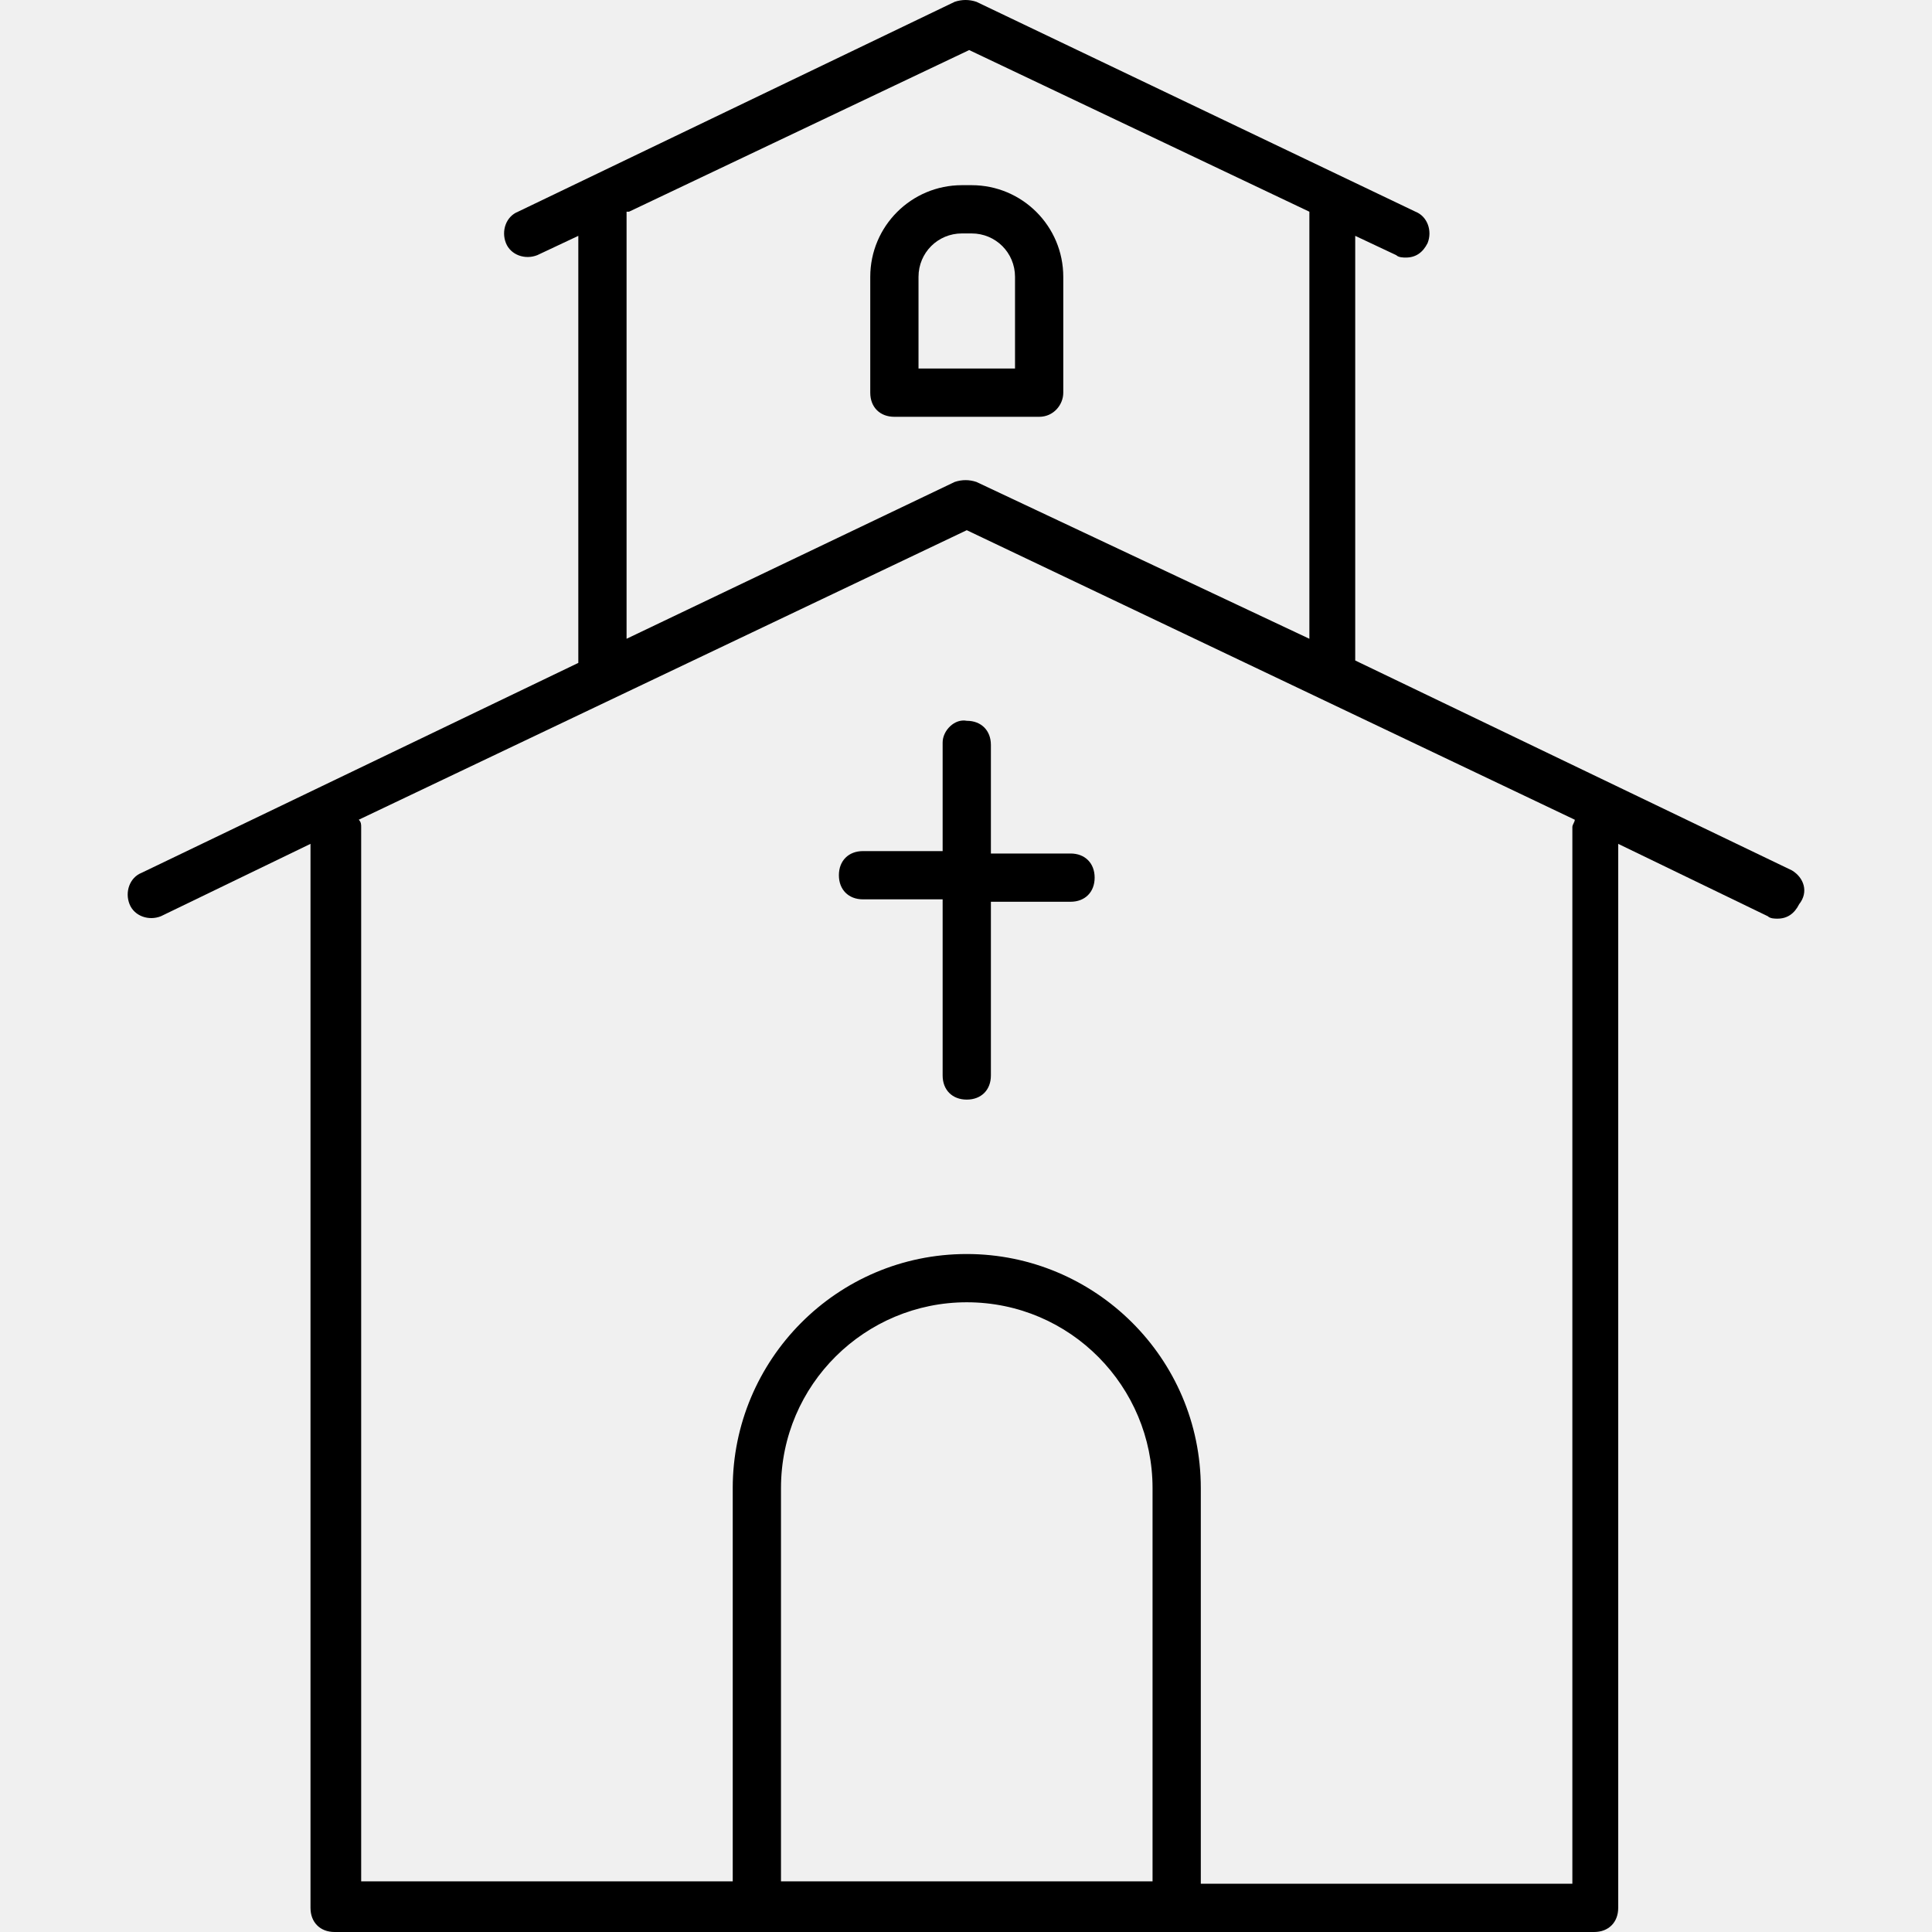
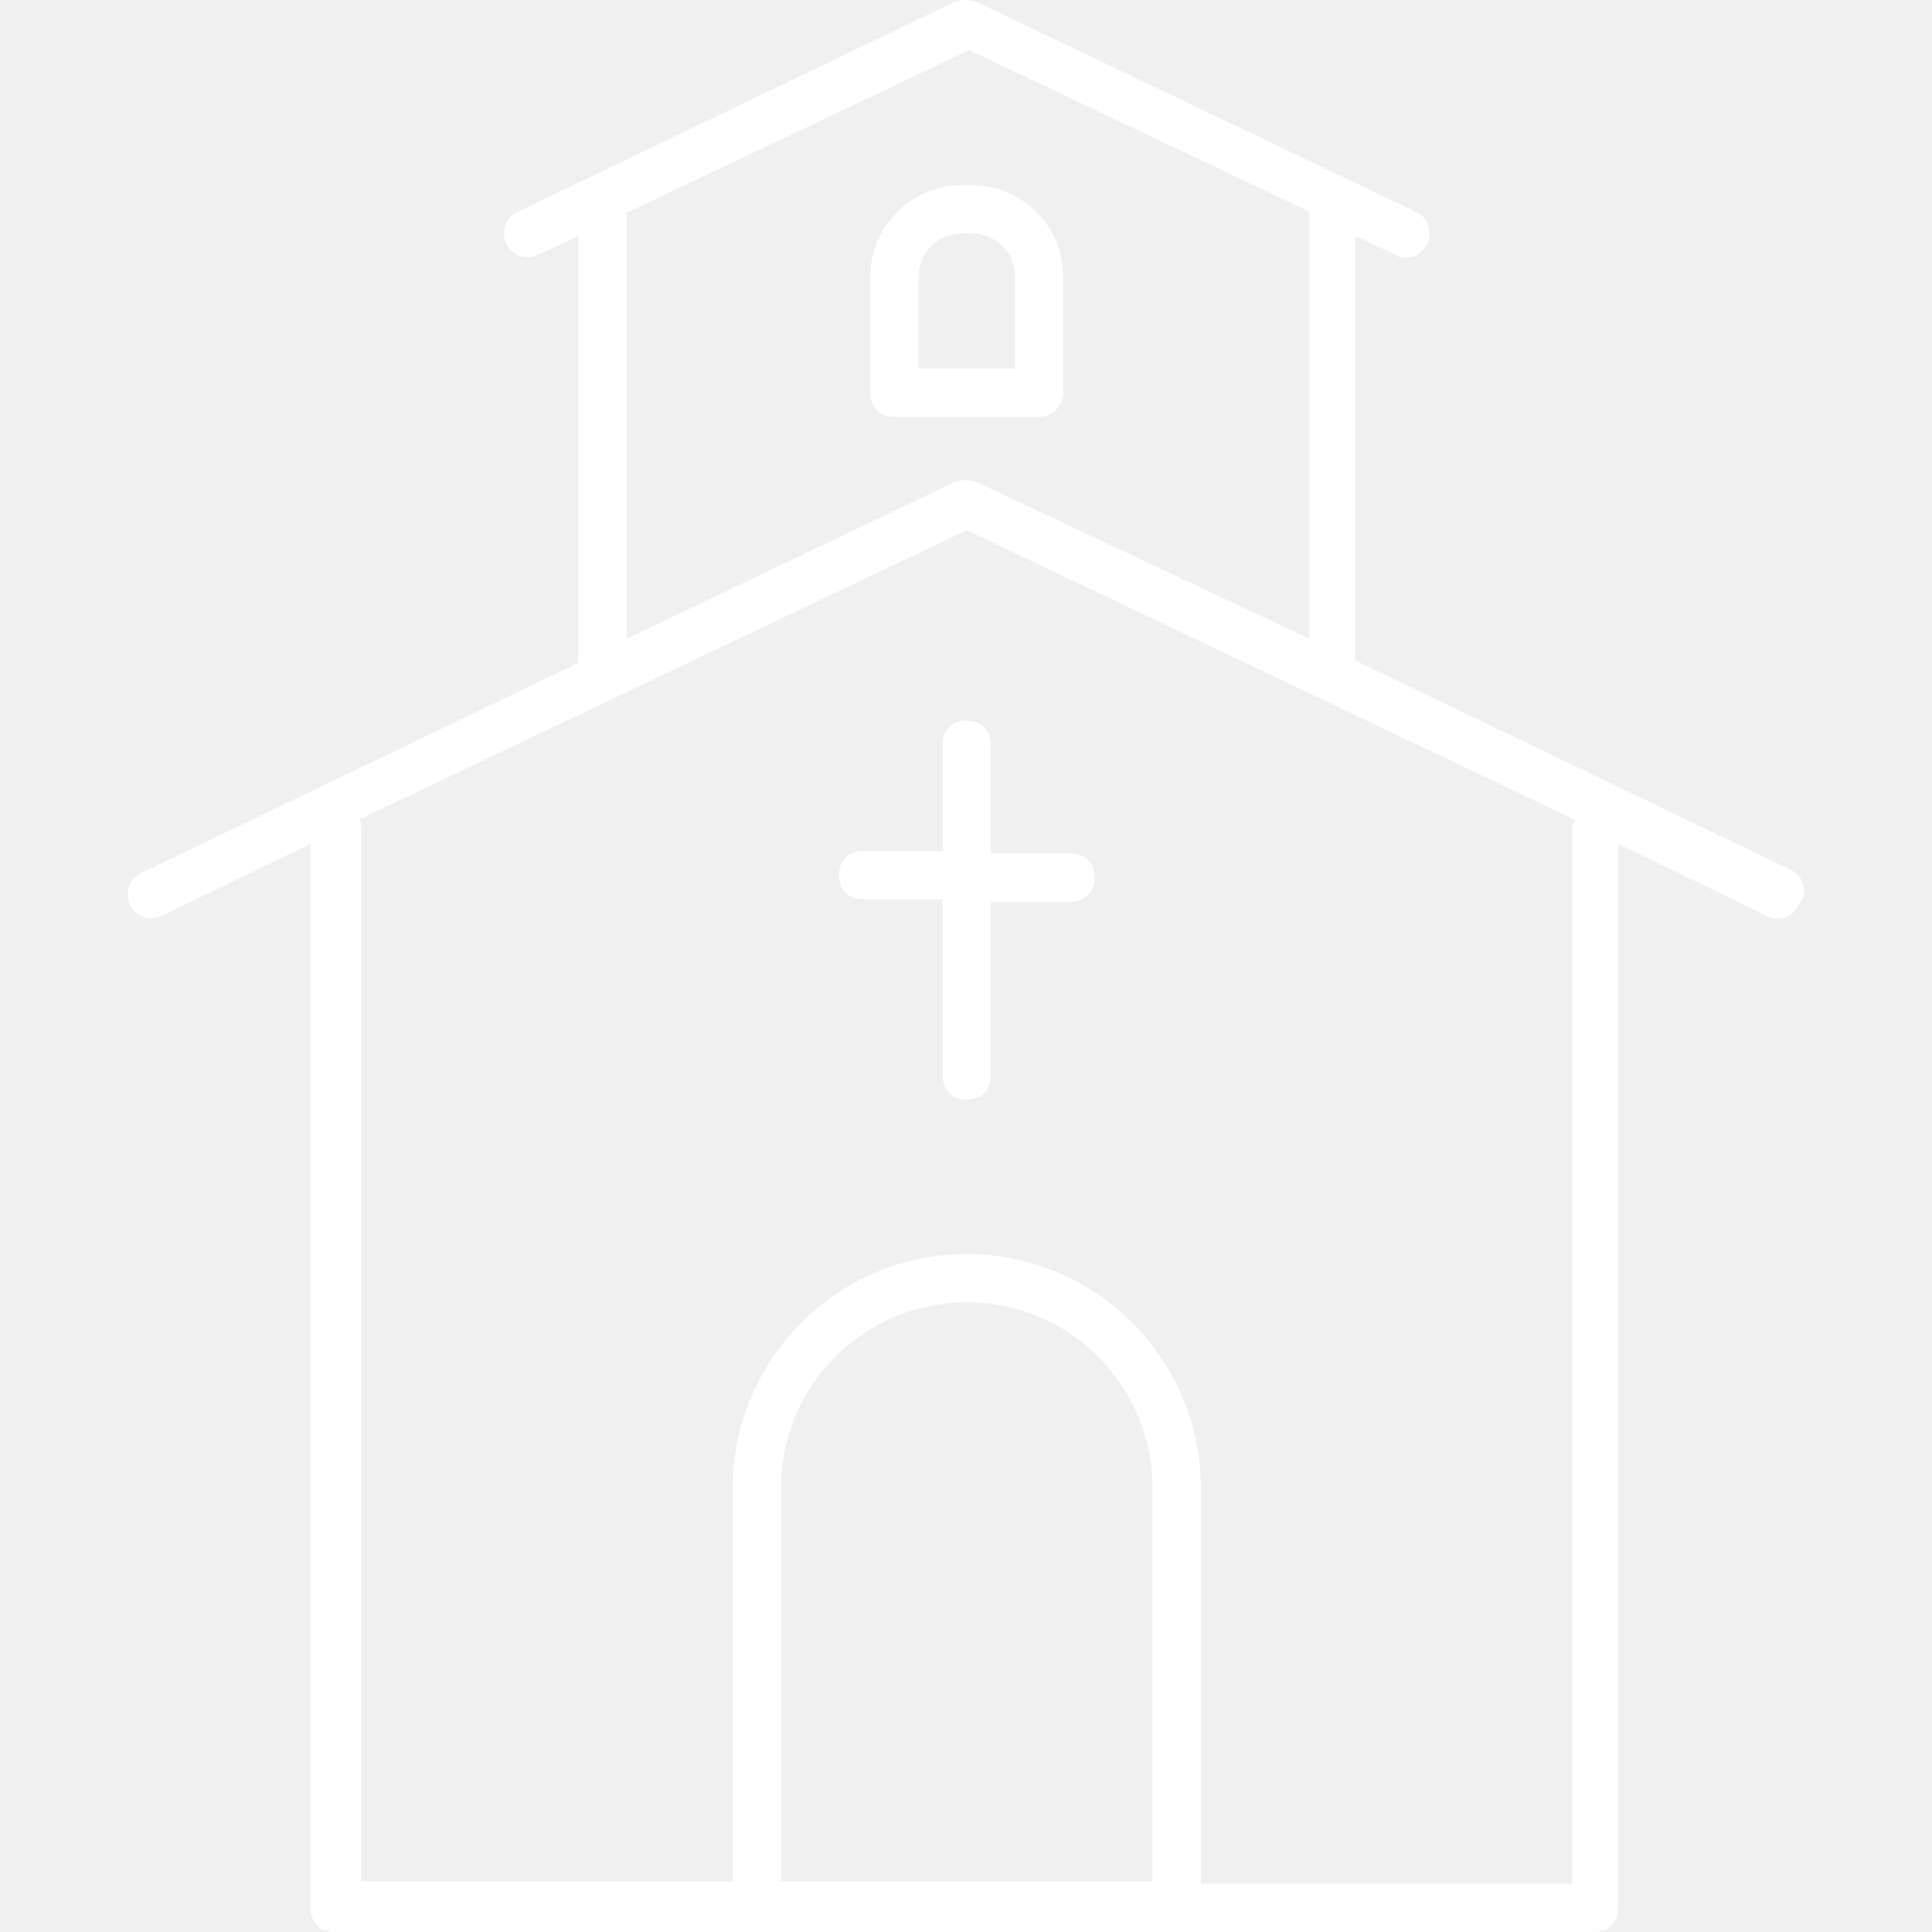
- <svg xmlns="http://www.w3.org/2000/svg" version="1.1" id="Capa_1" x="0px" y="0px" viewBox="0 0 409.984 409.984" style="enable-background:new 0 0 409.984 409.984;" xml:space="preserve">
+ <svg xmlns="http://www.w3.org/2000/svg" version="1.1" id="Capa_1" x="0px" y="0px" viewBox="0 0 409.984 409.984" style="fill: white; enable-background:new 0 0 409.984 409.984;" xml:space="preserve">
  <g>
    <g>
      <path d="M380.259,184.704l-92.672-44.544V50.048l8.704,4.096c0.512,0.512,1.536,0.512,2.048,0.512    c2.048,0,3.584-1.024,4.608-3.072c1.024-2.56,0-5.632-2.56-6.656L207.203,0.384c-1.536-0.512-3.072-0.512-4.608,0l-92.672,44.544    c-2.56,1.024-3.584,4.096-2.56,6.656c1.024,2.56,4.096,3.584,6.656,2.56l8.704-4.096v90.624l-92.672,44.544    c-2.56,1.024-3.584,4.096-2.56,6.656c1.024,2.56,4.096,3.584,6.656,2.56l31.744-15.36v225.792c0,3.072,2.048,5.12,5.12,5.12    h267.264c3.072,0,5.12-2.048,5.12-5.12V179.072l31.744,15.36c0.512,0.512,1.536,0.512,2.048,0.512    c2.048,0,3.584-1.024,4.608-3.072C383.843,189.312,382.819,186.24,380.259,184.704z M132.963,44.928h0.512l72.192-34.304    l72.192,34.304v90.624l-70.656-33.28c-1.536-0.512-3.072-0.512-4.608,0l-69.632,33.28V44.928z M244.579,399.232h-78.848v-83.456    c0-22.016,17.92-39.424,39.424-39.424c22.016,0,39.424,17.92,39.424,39.424V399.232z M333.667,175.488v224.256h-78.848v-83.968    c0-27.648-22.528-49.664-49.664-49.664c-27.648,0-49.664,22.528-49.664,49.664v83.456H76.643V175.488c0-0.512,0-1.024-0.512-1.536    l129.024-61.44l129.024,61.44C334.179,174.464,333.667,174.976,333.667,175.488z" />
    </g>
  </g>
  <g>
    <g>
      <path d="M227.171,181.12h-16.896v-23.04c0-3.072-2.048-5.12-5.12-5.12c-2.56-0.512-5.12,2.048-5.12,4.608v23.04h-16.896    c-3.072,0-5.12,2.048-5.12,5.12c0,3.072,2.048,5.12,5.12,5.12h16.896v37.376c0,3.072,2.048,5.12,5.12,5.12    c3.072,0,5.12-2.048,5.12-5.12V191.36h16.896c3.072,0,5.12-2.048,5.12-5.12C232.291,183.168,230.243,181.12,227.171,181.12z" />
    </g>
  </g>
  <g>
    <g>
      <path d="M206.179,39.296h-2.048c-10.752,0-19.456,8.704-19.456,19.456v24.576c0,3.072,2.048,5.12,5.12,5.12h30.72    c3.072,0,5.12-2.56,5.12-5.12V58.752C225.635,48,216.931,39.296,206.179,39.296z M215.395,78.208h-20.48V58.752    c0-5.12,4.096-9.216,9.216-9.216h2.048c5.12,0,9.216,4.096,9.216,9.216V78.208z" />
    </g>
  </g>
-   <g>
- </g>
-   <g>
- </g>
-   <g>
- </g>
-   <g>
- </g>
-   <g>
- </g>
-   <g>
- </g>
-   <g>
- </g>
-   <g>
- </g>
-   <g>
- </g>
-   <g>
- </g>
-   <g>
- </g>
-   <g>
- </g>
-   <g>
- </g>
-   <g>
- </g>
-   <g>
- </g>
</svg>
